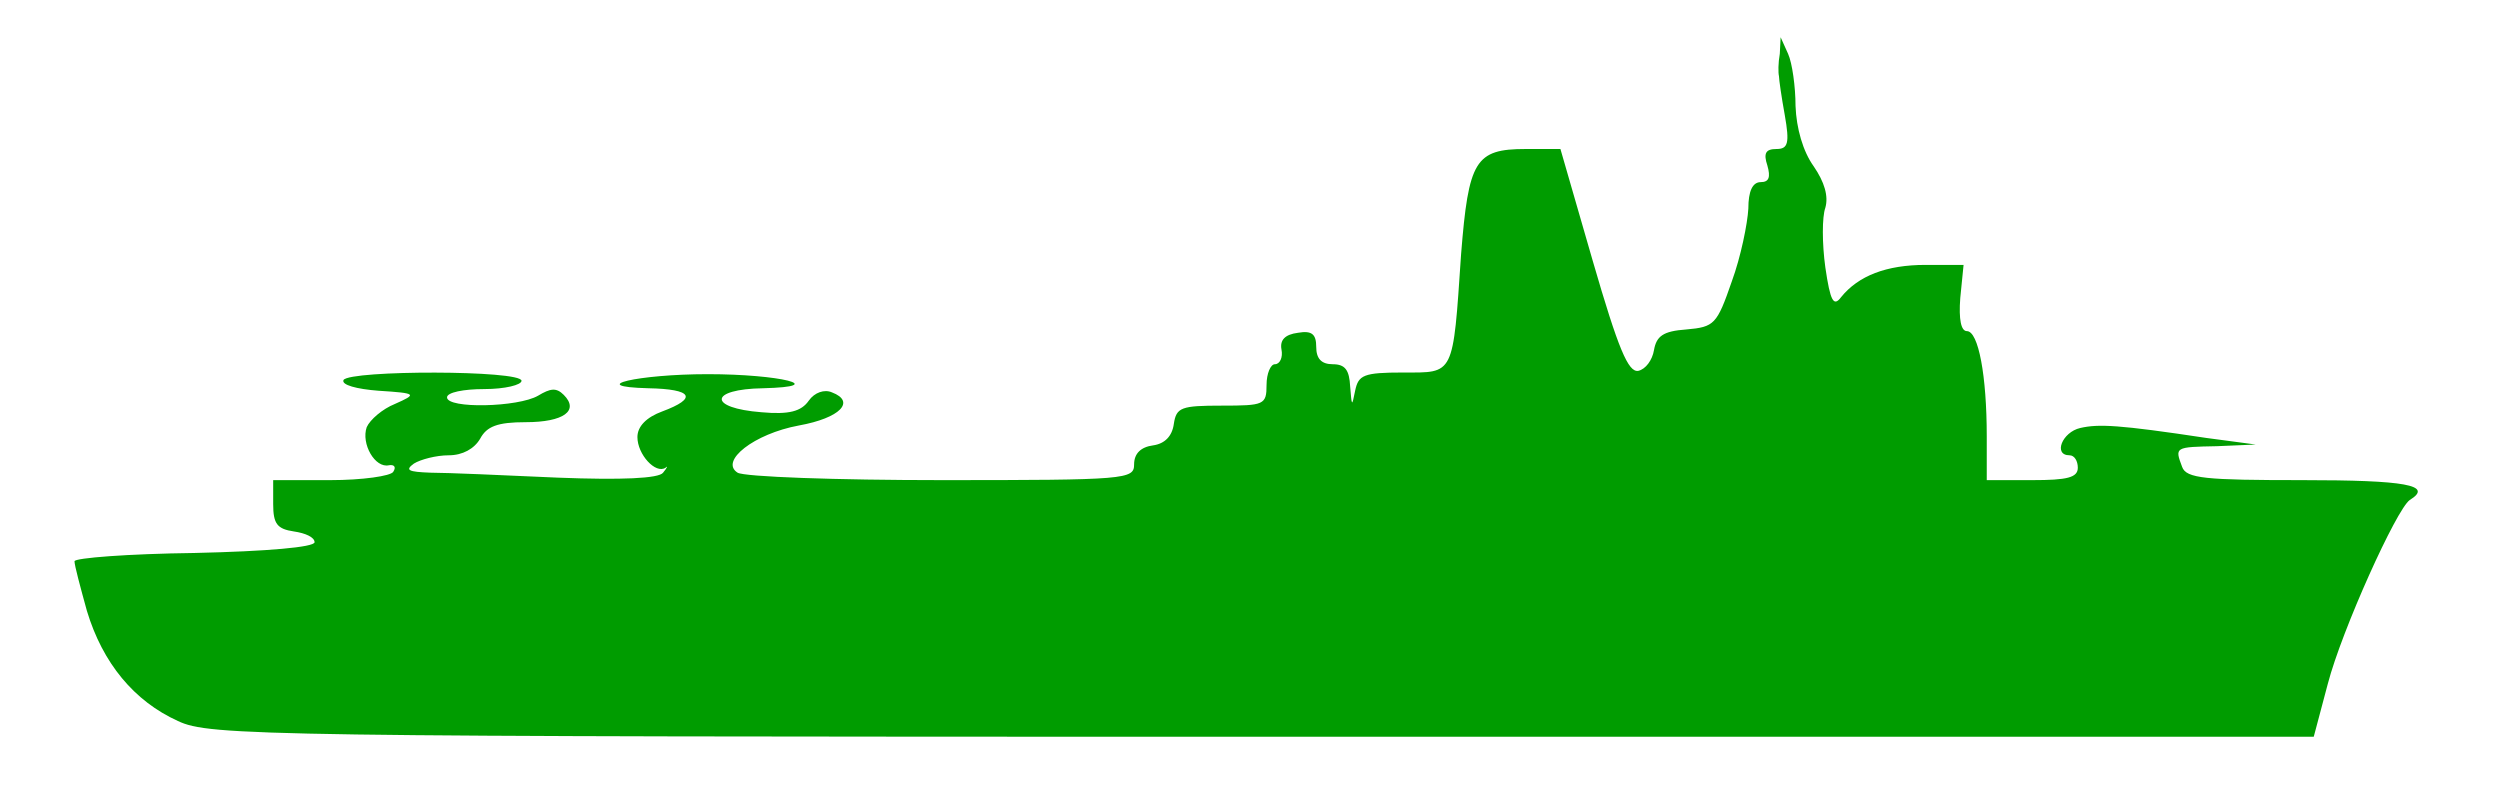
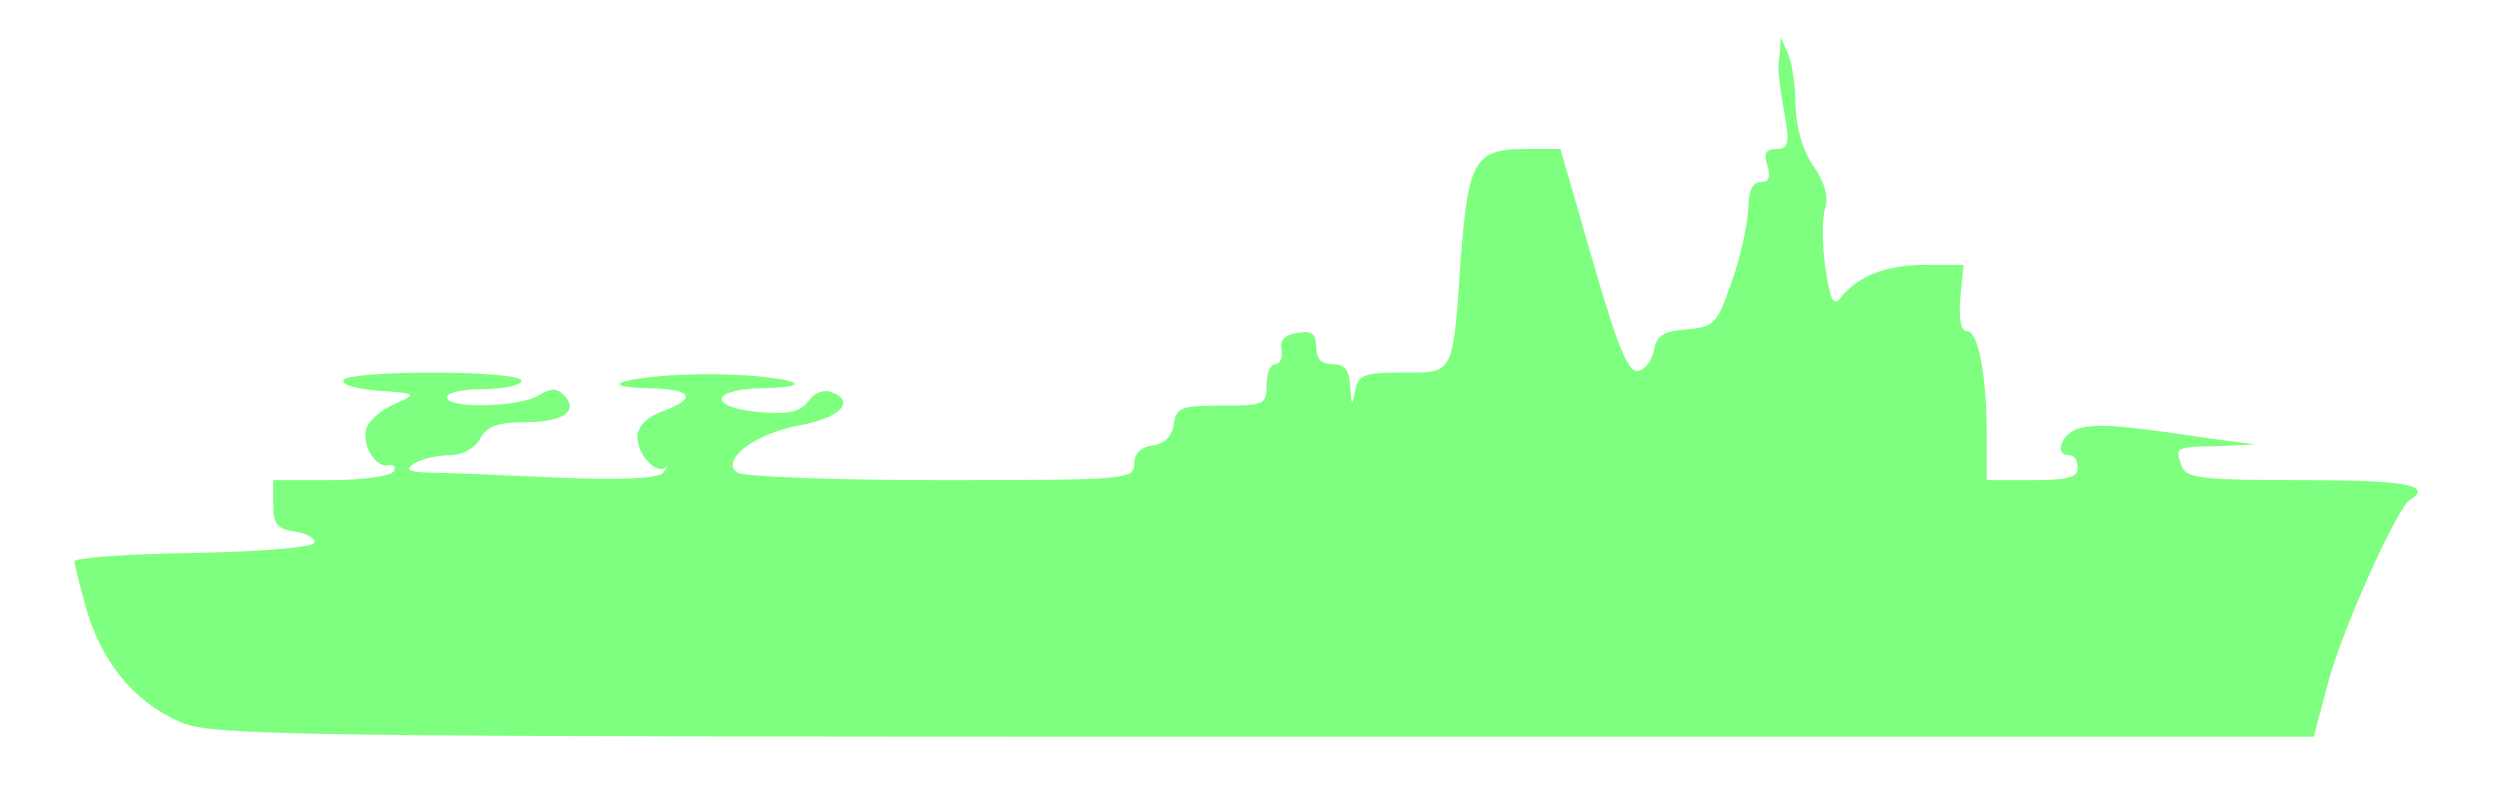
- <svg xmlns="http://www.w3.org/2000/svg" class="working" width="100%" height="100%" viewBox="0 0 302 98" fill="#009c00" preserveAspectRatio="xMidYMid meet" start="43" axis="x" ship_length="4" sunk="">
+ <svg xmlns="http://www.w3.org/2000/svg" class="working" width="100%" height="100%" viewBox="0 0 302 98" fill="hsla(120, 100%, 50%, 0.5)" preserveAspectRatio="xMinYMaxmeet" start="43" axis="x" ship_length="4" sunk="">
  <path transform="" d="M215 6.5c-.2 1.1-.2 2.3-.1 2.7 0 .4.3 2.5.7 4.7.6 3.4.4 4.1-1 4.1-1.3 0-1.6.5-1.1 2 .4 1.4.2 2-.8 2s-1.5 1.1-1.5 3.2c-.1 1.8-.9 5.8-2 8.8-1.8 5.2-2.1 5.5-5.5 5.8-2.8.2-3.6.8-3.9 2.5-.2 1.2-1 2.3-1.9 2.5-1.2.2-2.4-2.6-5.5-13.3L188.5 18h-4.2c-6.1 0-6.9 1.4-7.8 12.7-1 14.8-.8 14.3-7 14.3-4.8 0-5.4.3-5.8 2.2-.4 2-.4 1.9-.6-.5-.1-2-.6-2.7-2.1-2.7-1.4 0-2-.7-2-2.1 0-1.5-.5-2-2.2-1.7-1.6.2-2.2.9-2 2 .2 1-.2 1.8-.8 1.8-.5 0-1 1.1-1 2.5 0 2.4-.3 2.5-5.4 2.5-4.9 0-5.5.2-5.8 2.2-.2 1.5-1.1 2.4-2.5 2.6-1.5.2-2.3 1-2.3 2.3 0 1.8-.9 1.9-23.2 1.9-12.8 0-23.9-.4-24.7-.9-2.2-1.4 2-4.7 7.4-5.7 5-.9 6.9-2.9 4-4-.9-.4-2.1 0-2.8 1-.9 1.3-2.4 1.7-5.7 1.4-6.5-.5-6.4-2.8.2-2.9 8.1-.2 2-1.7-6.7-1.7-8.4 0-14.9 1.5-7.2 1.7 5.4.1 6 1.2 1.7 2.8-1.9.7-3 1.8-3 3.1 0 2.1 2.2 4.5 3.4 3.7.3-.3.2 0-.3.6-.5.7-5 .9-12.7.6-6.6-.3-13.5-.6-15.4-.6-2.7-.1-3.1-.3-2-1.1.8-.5 2.7-1 4.2-1 1.7 0 3.1-.8 3.8-2 .8-1.5 2.1-2 5.5-2 4.6 0 6.5-1.4 4.6-3.3-.9-.9-1.6-.8-3.1.1-2.4 1.4-11 1.6-11 .2 0-.6 2-1 4.5-1s4.5-.5 4.5-1c0-1.3-20.7-1.3-21.5-.1-.3.6 1.6 1.1 4.2 1.3 4.7.3 4.7.4 2 1.6-1.5.6-3 1.9-3.4 2.8-.7 2 1 5 2.7 4.6.6-.1.9.2.5.8-.3.5-3.7 1-7.6 1H33v2.9c0 2.4.5 3 2.5 3.3 1.4.2 2.5.7 2.5 1.3 0 .6-5.7 1.1-14.5 1.3-8 .1-14.5.6-14.5 1 0 .5.7 3.1 1.5 6 1.9 6.3 5.7 10.9 11 13.3 3.8 1.8 9.9 1.9 131 1.9h127l1.7-6.4c1.7-6.5 8.3-21.1 9.9-22.2 2.9-1.8-.5-2.4-13-2.4-11.7 0-14-.2-14.5-1.6-.9-2.4-.9-2.4 4.2-2.5l4.7-.2-6-.8c-10.6-1.6-13-1.7-15.2-1.2-2.2.5-3.3 3.3-1.3 3.3.6 0 1 .7 1 1.5 0 1.2-1.3 1.5-5.5 1.5H240v-5.3c0-7.3-1-12.7-2.4-12.7-.7 0-1-1.4-.8-4l.4-4h-4.6c-4.7 0-8.1 1.3-10.2 3.9-.9 1.2-1.3.5-1.9-3.6-.4-2.9-.4-6.1 0-7.2.4-1.4-.1-3.1-1.4-5-1.3-1.8-2.1-4.6-2.2-7.3 0-2.3-.4-5.2-.9-6.3l-.9-2-.1 2z" />
</svg>
